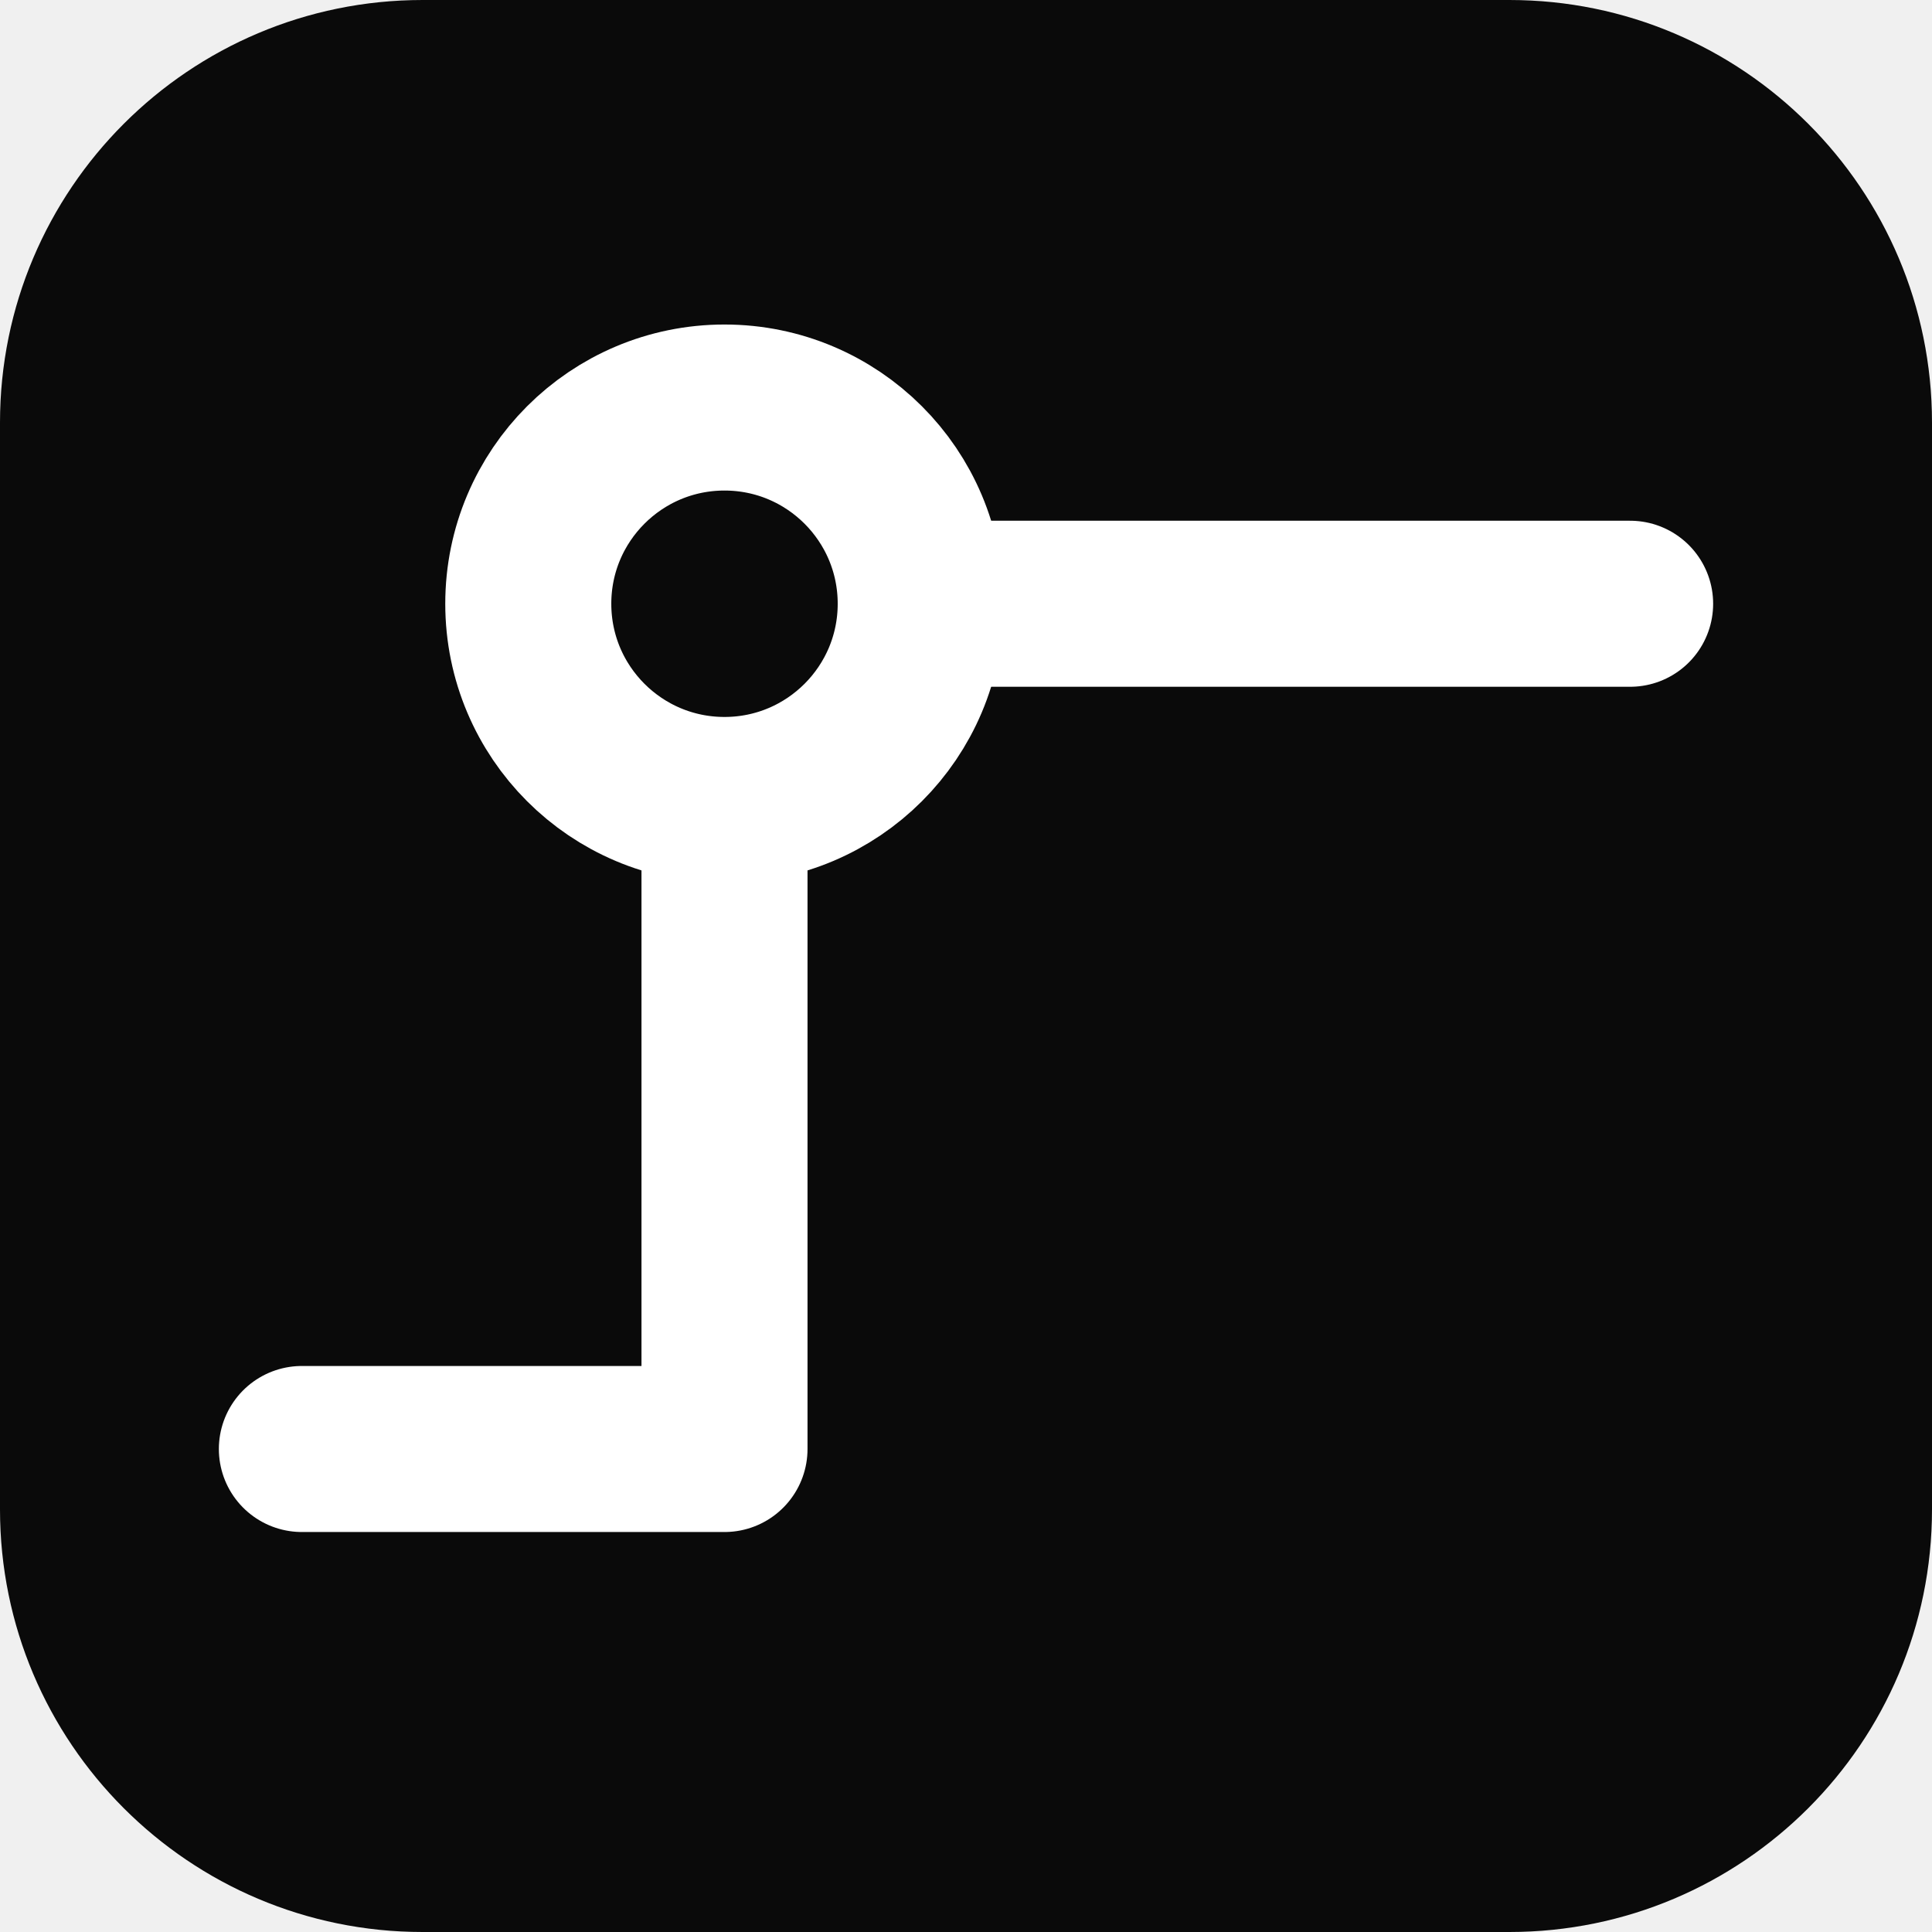
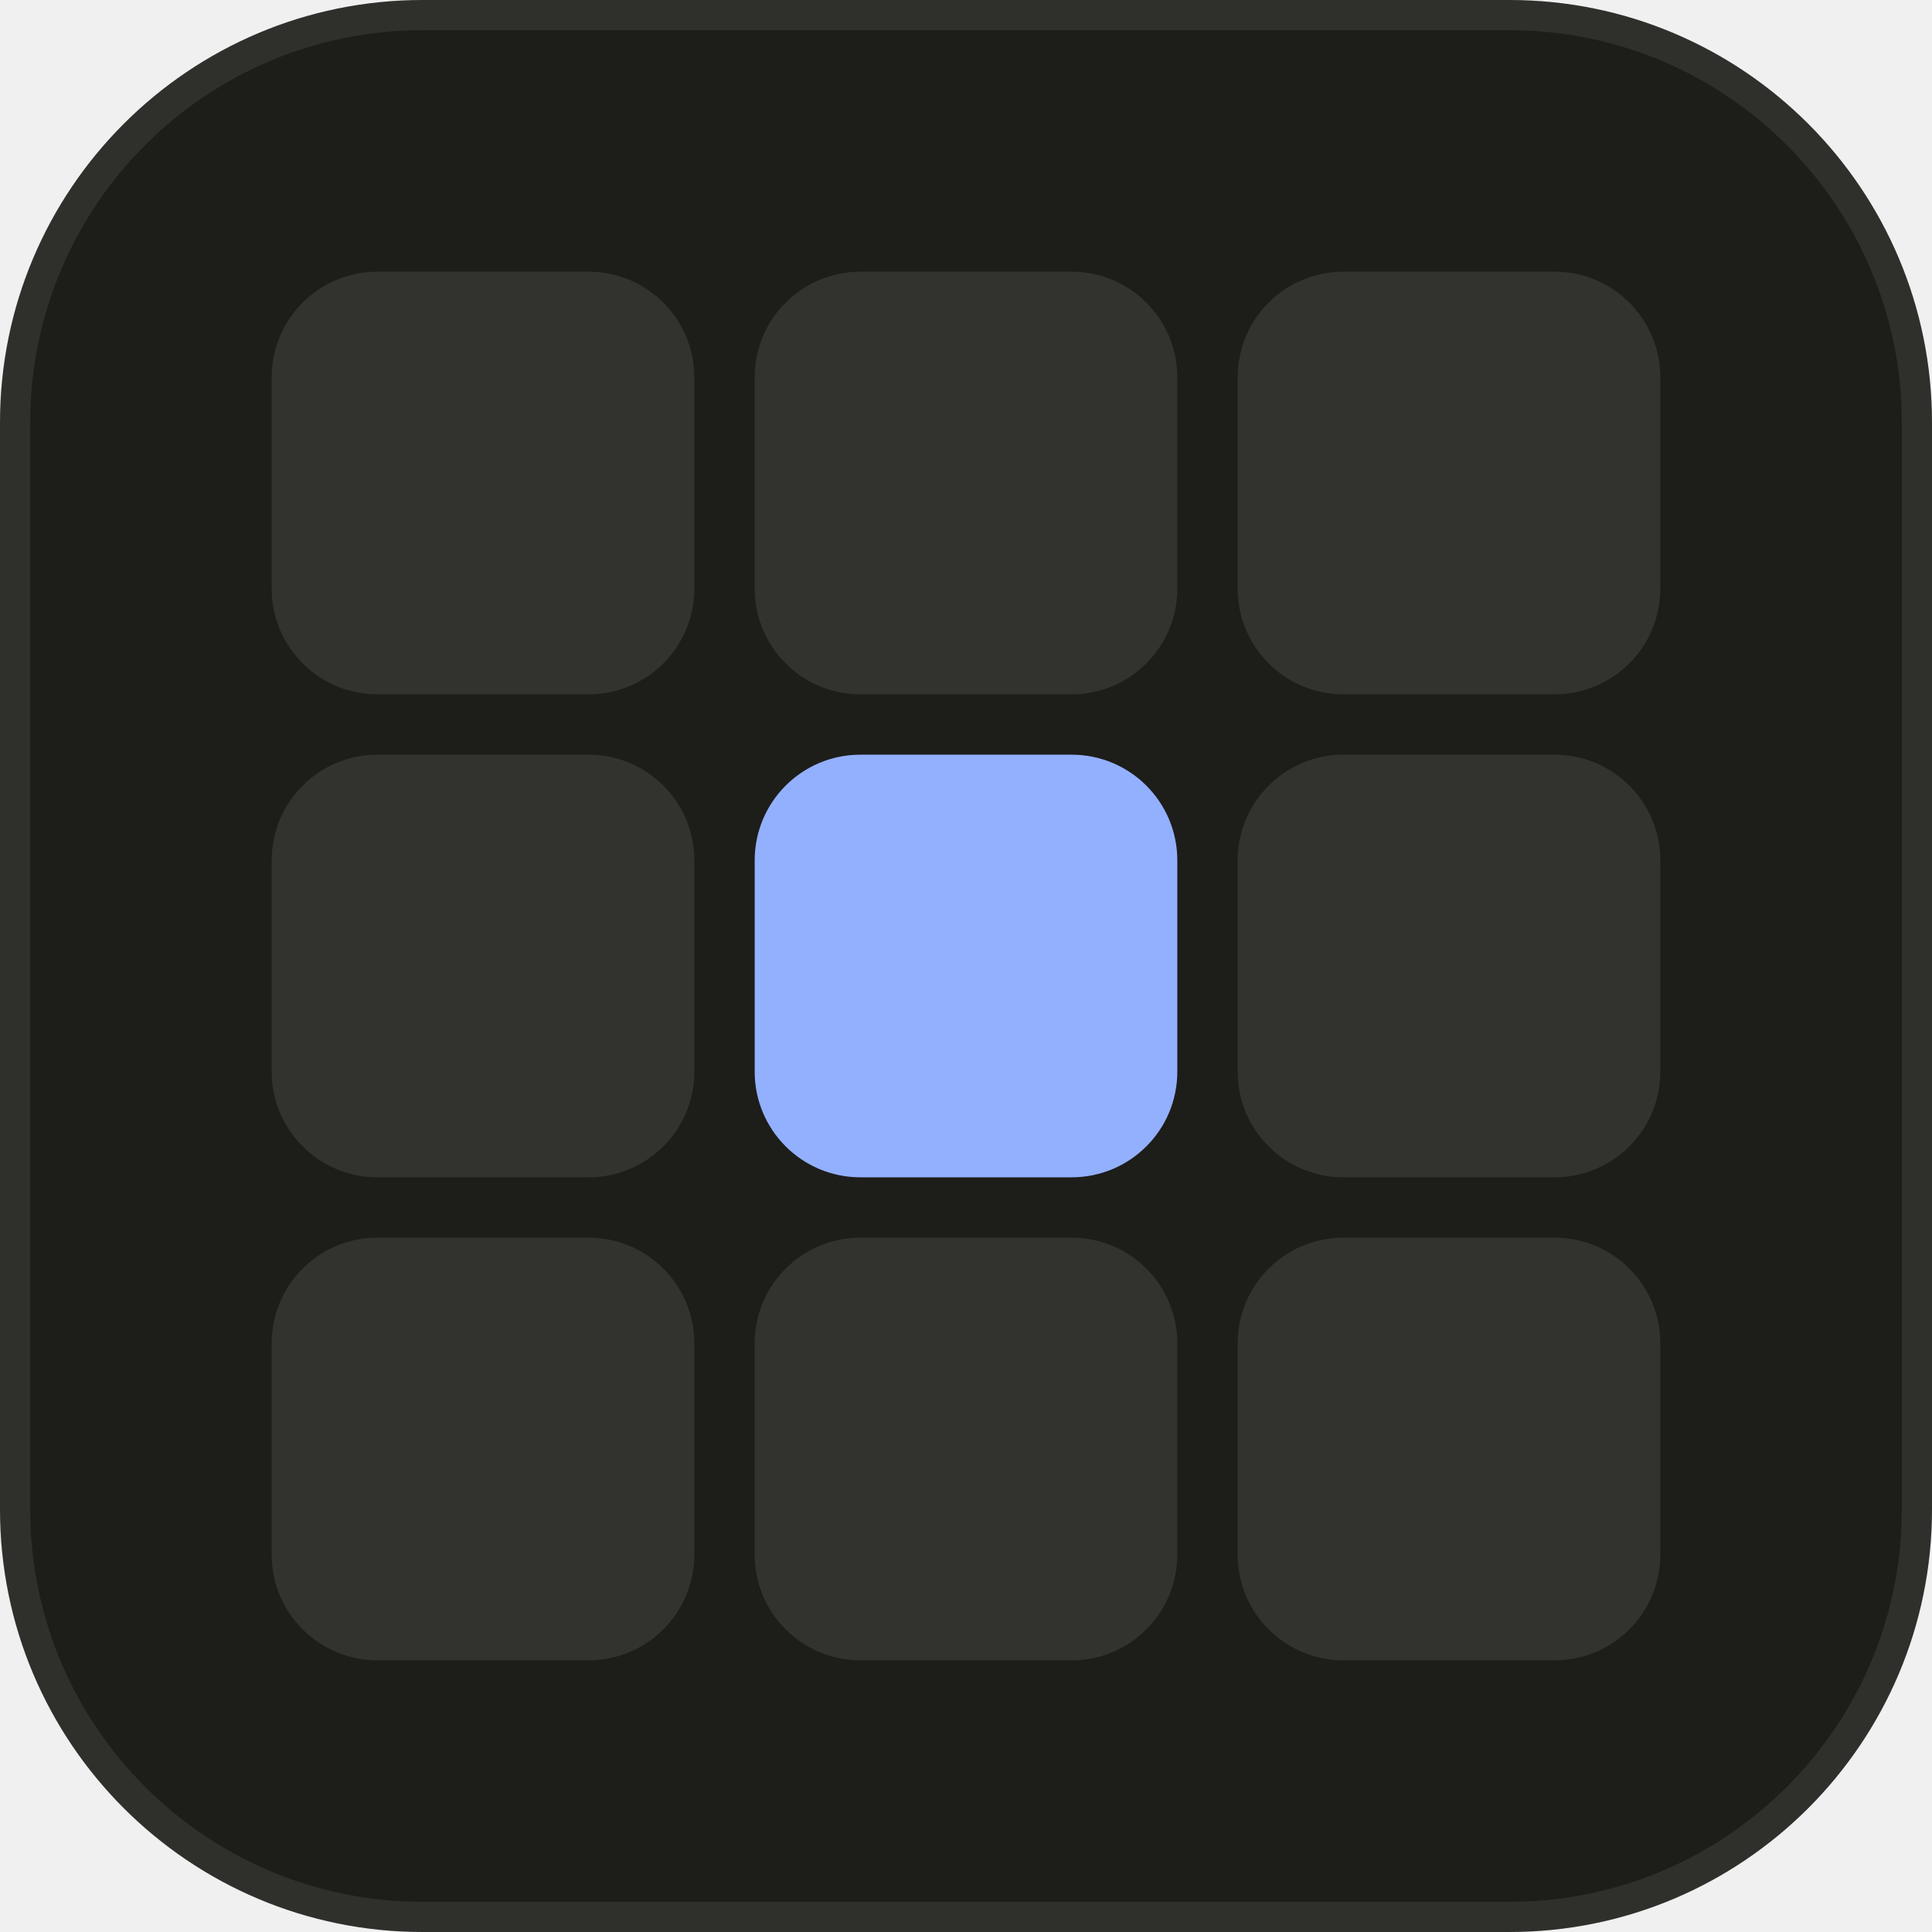
- <svg xmlns="http://www.w3.org/2000/svg" viewBox="0 0 32 32">
-   <rect width="32" height="32" rx="7" fill="#0a0a0a" />
-   <path d="M5 24h7V10h15" fill="none" stroke="#fff" stroke-width="2.75" stroke-linecap="round" stroke-linejoin="round" />
-   <circle cx="12" cy="10" r="3.25" fill="#0a0a0a" stroke="#fff" stroke-width="2.75" />
+ <svg xmlns="http://www.w3.org/2000/svg" width="64" height="64" viewBox="0 0 64 64">
+   <rect width="64" height="64" rx="14" fill="#1D1D1A" />
+   <rect x="0.5" y="0.5" width="63" height="63" rx="13.5" fill="none" stroke="rgba(255,255,255,0.08)" />
+   <rect x="9" y="9" width="14" height="14" rx="3.5" fill="rgba(243,243,239,0.1)" />
+   <rect x="25" y="9" width="14" height="14" rx="3.5" fill="rgba(243,243,239,0.1)" />
+   <rect x="41" y="9" width="14" height="14" rx="3.5" fill="rgba(243,243,239,0.1)" />
+   <rect x="9" y="25" width="14" height="14" rx="3.5" fill="rgba(243,243,239,0.1)" />
+   <rect x="25" y="25" width="14" height="14" rx="3.5" fill="#93B0FF" />
+   <rect x="41" y="25" width="14" height="14" rx="3.5" fill="rgba(243,243,239,0.1)" />
+   <rect x="9" y="41" width="14" height="14" rx="3.5" fill="rgba(243,243,239,0.1)" />
+   <rect x="25" y="41" width="14" height="14" rx="3.5" fill="rgba(243,243,239,0.1)" />
+   <rect x="41" y="41" width="14" height="14" rx="3.5" fill="rgba(243,243,239,0.1)" />
</svg>
